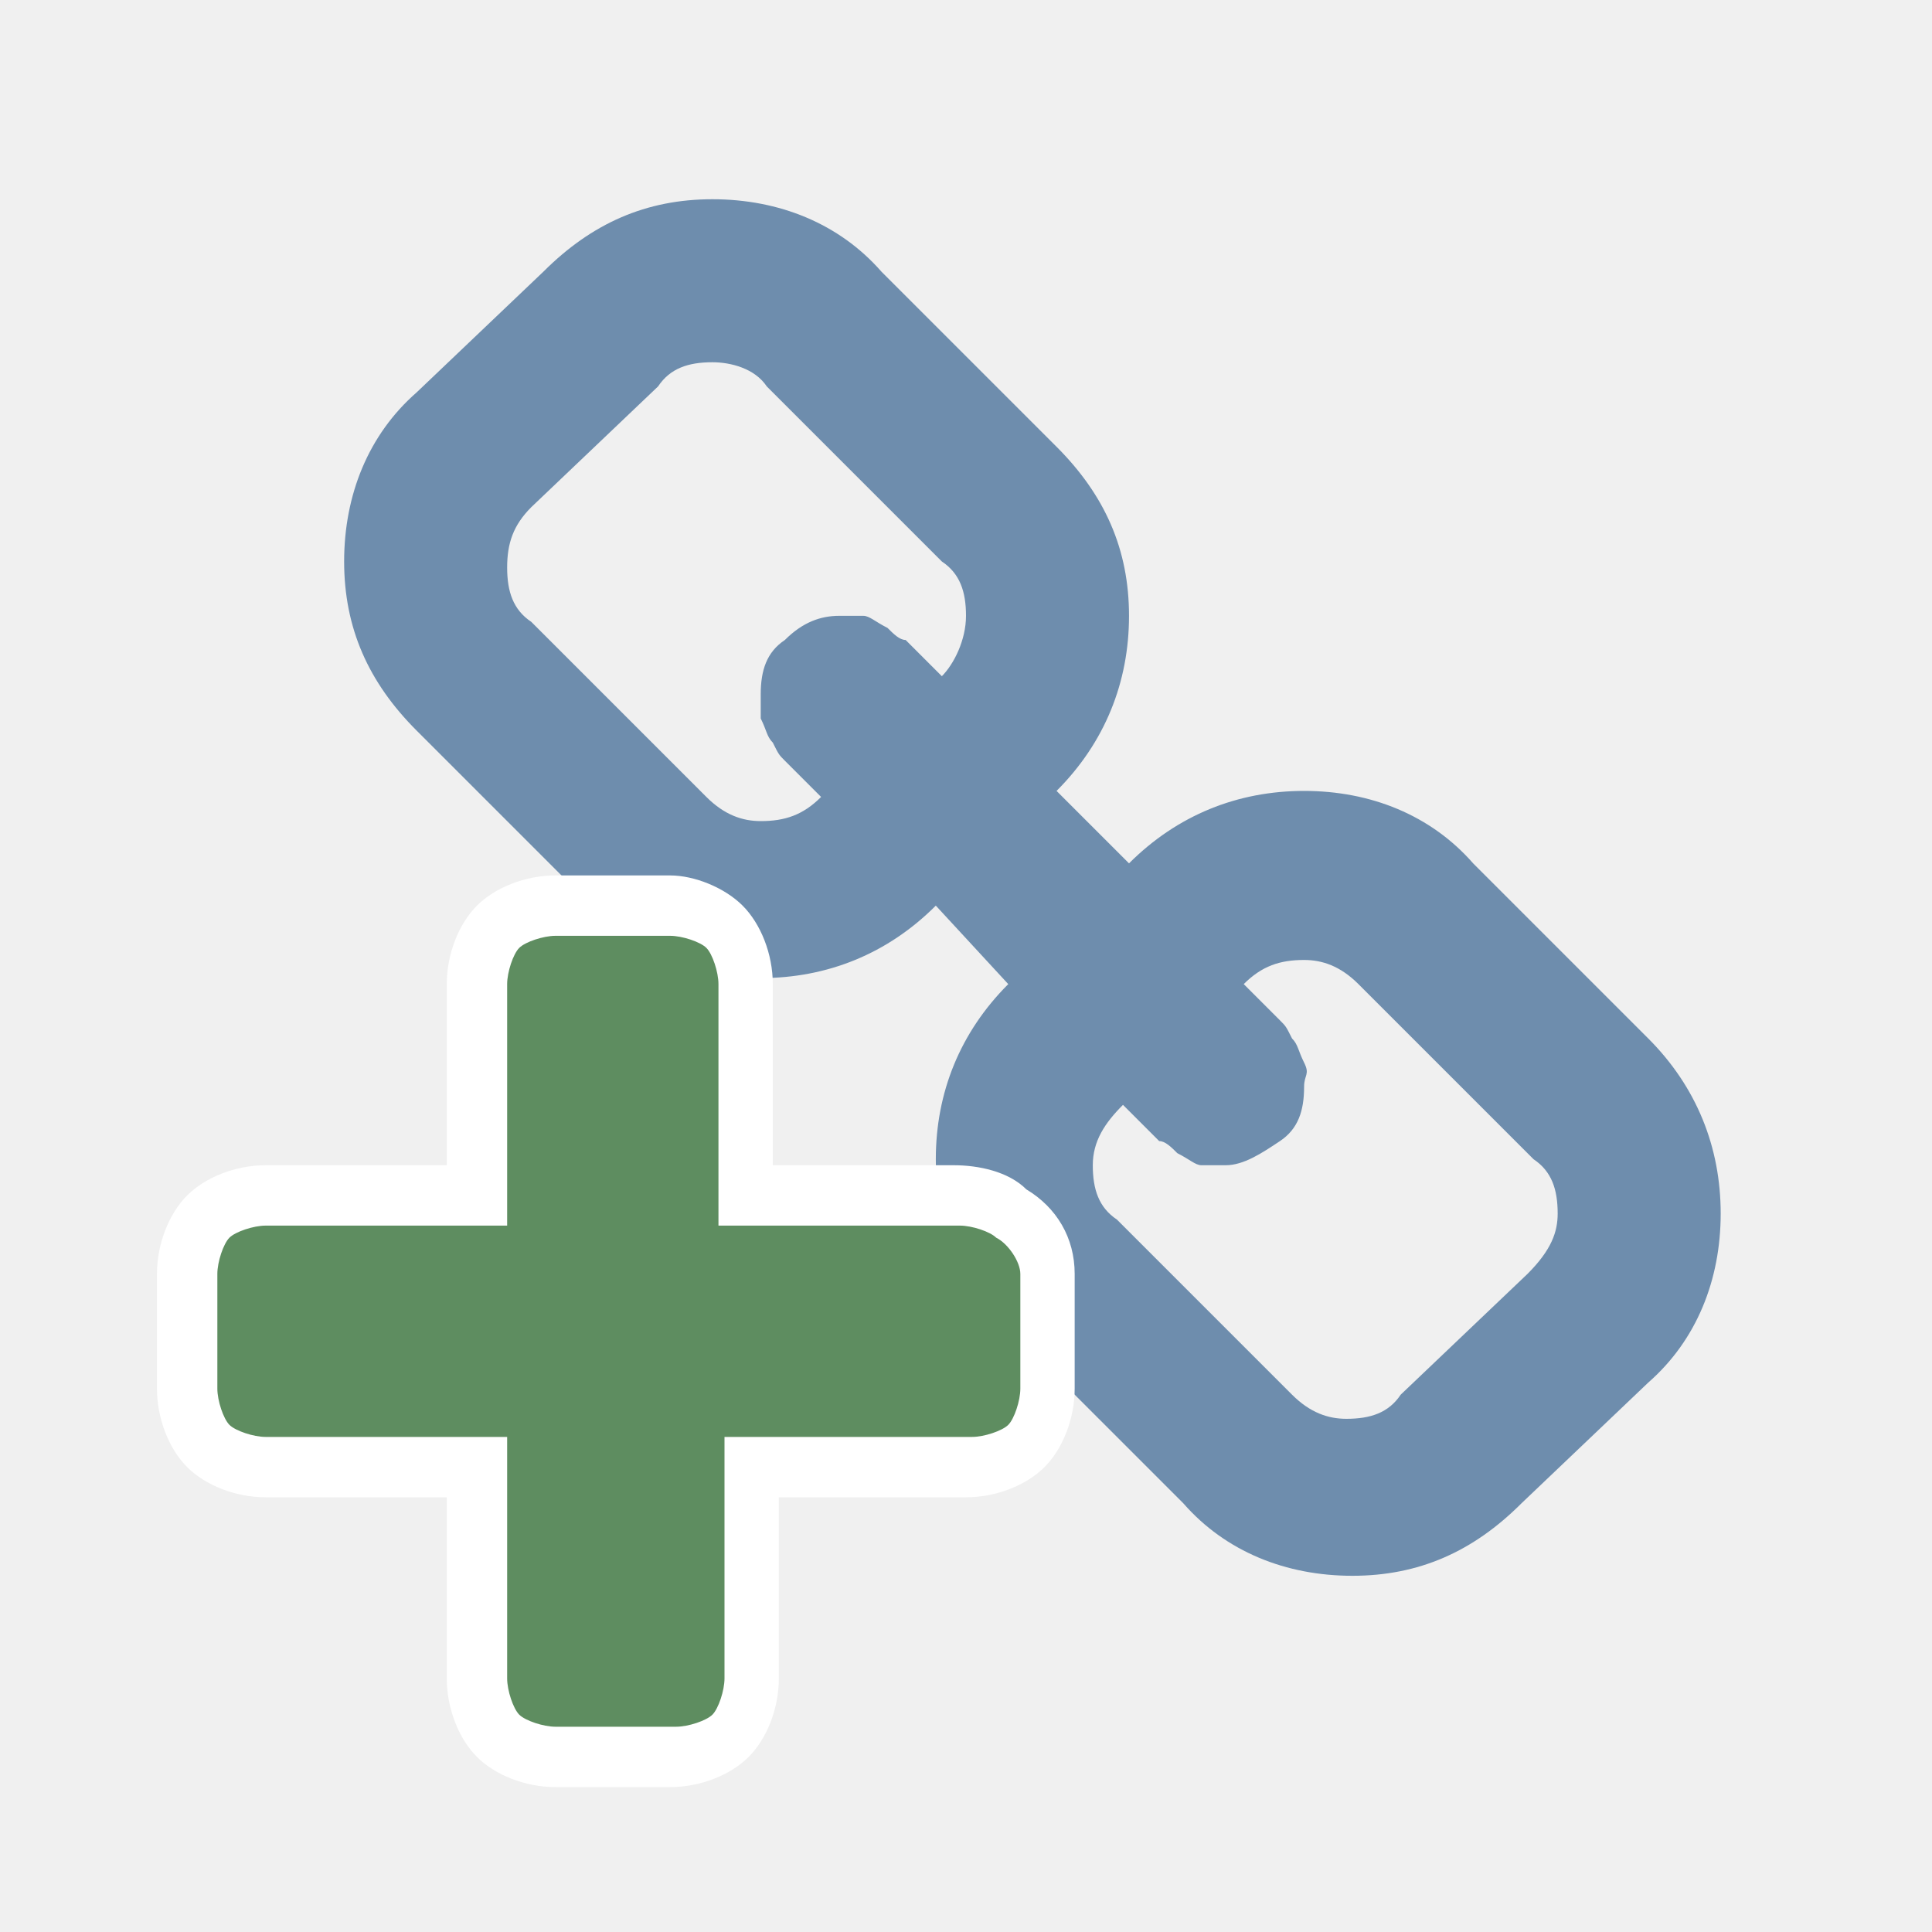
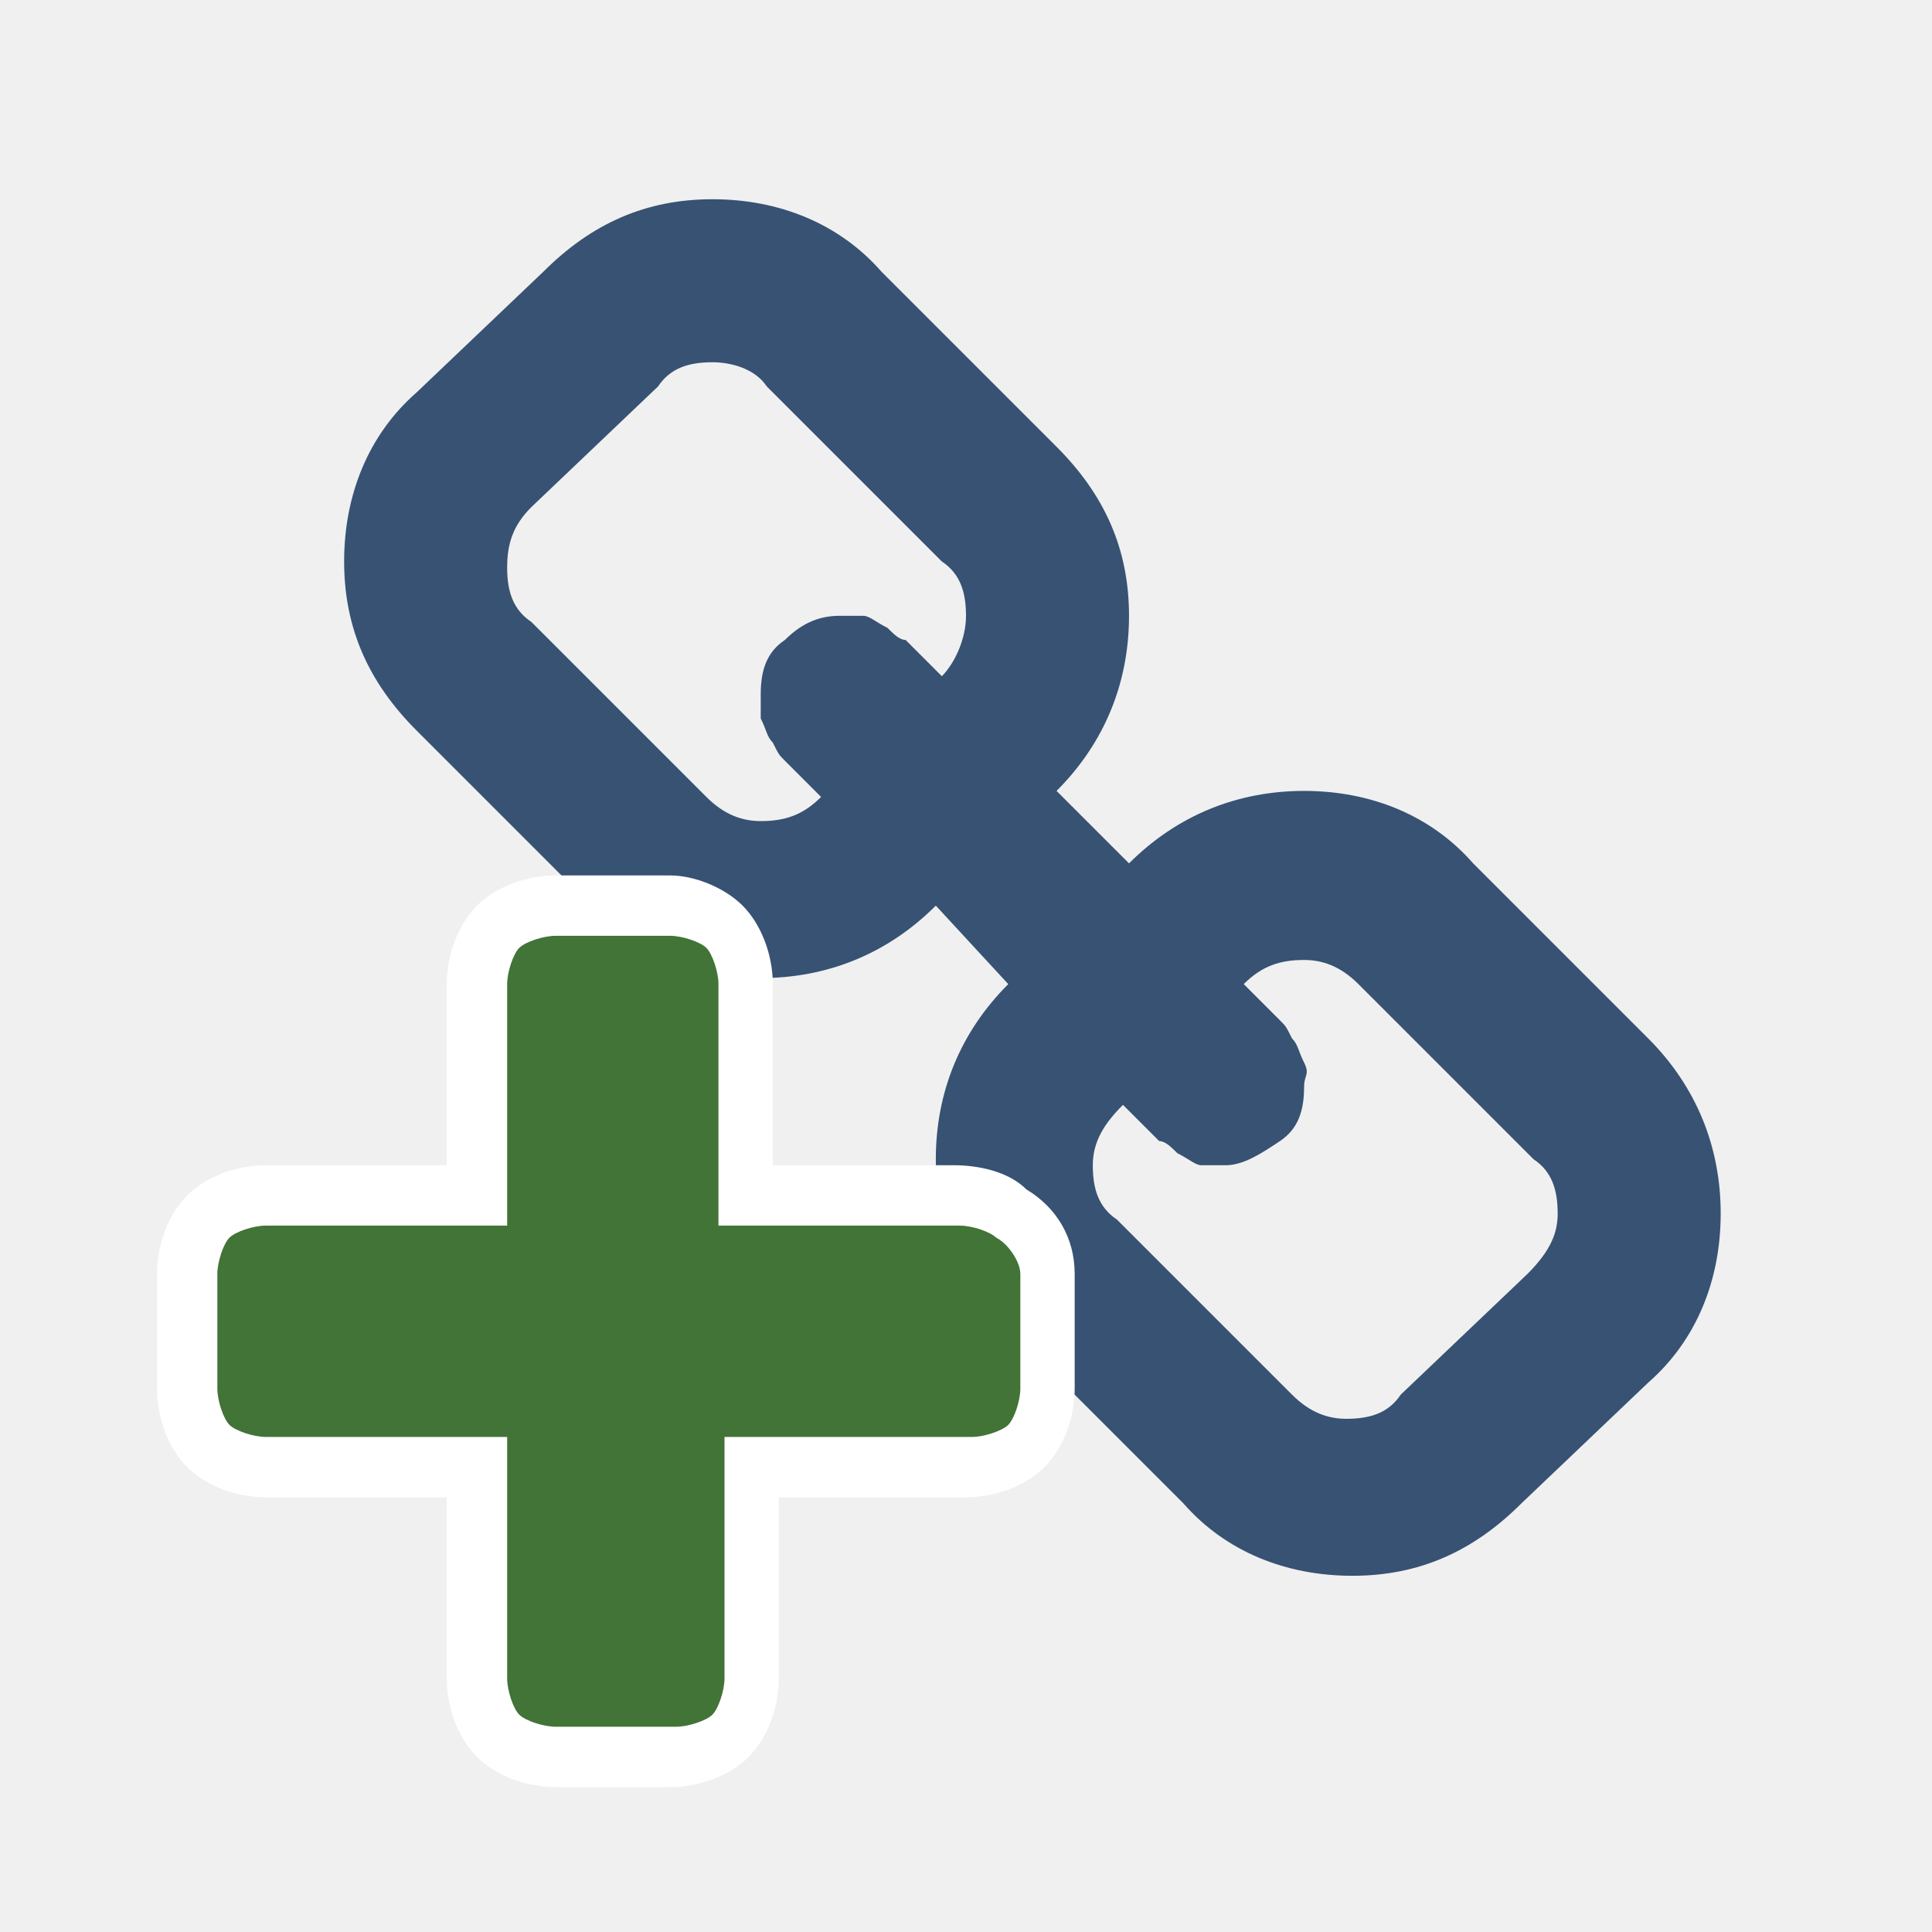
<svg xmlns="http://www.w3.org/2000/svg" viewBox="0 0 32 32">
-   <path fill="#6e8dad" d="M28.5 20.1c0 1.1-.4 2.1-1.2 2.8l-2.1 2c-.8.8-1.7 1.2-2.8 1.2-1.1 0-2.1-.4-2.8-1.2L16.7 22c-.8-.8-1.2-1.7-1.2-2.8 0-1.1.4-2.1 1.2-2.9L15.5 15c-.8.8-1.8 1.2-2.9 1.2-1.1 0-2.1-.4-2.8-1.2l-2.9-2.9c-.8-.8-1.2-1.7-1.2-2.8 0-1.1.4-2.1 1.2-2.8l2.1-2c.8-.8 1.7-1.2 2.8-1.2 1.1 0 2.1.4 2.8 1.2l2.9 2.9c.8.8 1.2 1.7 1.2 2.8 0 1.1-.4 2.1-1.2 2.9l1.2 1.2c.8-.8 1.8-1.2 2.9-1.2 1.1 0 2.1.4 2.8 1.2l2.9 2.9c.8.8 1.2 1.8 1.2 2.9zM16 10.2c0-.4-.1-.7-.4-.9l-2.9-2.9c-.2-.3-.6-.4-.9-.4-.4 0-.7.1-.9.4l-2.1 2c-.3.3-.4.6-.4 1s.1.7.4.9l2.9 2.9c.3.3.6.4.9.4.4 0 .7-.1 1-.4l-.3-.3-.3-.3c-.1-.1-.1-.1-.2-.3-.1-.1-.1-.2-.2-.4v-.4c0-.4.1-.7.4-.9.3-.3.6-.4.9-.4h.4c.1 0 .2.1.4.2.1.1.2.2.3.2l.3.3.3.3c.2-.2.4-.6.4-1zm9.8 9.9c0-.4-.1-.7-.4-.9l-2.9-2.9c-.3-.3-.6-.4-.9-.4-.4 0-.7.1-1 .4l.3.3.3.3c.1.1.1.1.2.3.1.1.1.2.2.4s0 .2 0 .4c0 .4-.1.7-.4.9s-.6.4-.9.4h-.4c-.1 0-.2-.1-.4-.2-.1-.1-.2-.2-.3-.2l-.3-.3-.3-.3c-.3.3-.5.6-.5 1s.1.7.4.9l2.9 2.9c.3.3.6.4.9.4.4 0 .7-.1.9-.4l2.1-2c.4-.4.5-.7.5-1z" />
-   <path fill="#5e8d60" d="M9.2 29.2c-.4 0-.7-.2-1-.4-.2-.2-.4-.6-.4-1v-3.5H4.4c-.4 0-.7-.2-1-.4-.2-.2-.4-.6-.4-.9v-1.9c0-.4.2-.7.4-1 .2-.2.6-.4 1-.4h3.4v-3.5c0-.4.2-.7.4-1 .2-.2.6-.4 1-.4h1.9c.4 0 .7.2 1 .4.2.2.4.6.4 1v3.5h3.4c.3 0 .7.1.9.3.4.2.6.6.6 1v2c0 .4-.2.7-.4 1-.2.2-.6.4-1 .4h-3.6v3.5c0 .4-.2.7-.4 1-.2.2-.6.4-1 .4H9.2z" />
+   <path fill="#375273" d="M28.5 20.1c0 1.1-.4 2.1-1.2 2.8l-2.1 2c-.8.8-1.7 1.2-2.8 1.2-1.1 0-2.1-.4-2.8-1.2L16.7 22c-.8-.8-1.2-1.7-1.2-2.8 0-1.1.4-2.1 1.2-2.9L15.5 15c-.8.8-1.8 1.2-2.9 1.2-1.1 0-2.1-.4-2.8-1.2l-2.9-2.9c-.8-.8-1.2-1.7-1.2-2.8 0-1.1.4-2.1 1.2-2.8l2.1-2c.8-.8 1.7-1.2 2.8-1.2 1.1 0 2.1.4 2.8 1.2l2.9 2.9c.8.8 1.2 1.7 1.2 2.8 0 1.1-.4 2.1-1.2 2.9l1.2 1.2c.8-.8 1.8-1.2 2.9-1.2 1.1 0 2.1.4 2.8 1.2l2.9 2.9c.8.8 1.2 1.8 1.2 2.9zM16 10.2c0-.4-.1-.7-.4-.9l-2.9-2.9c-.2-.3-.6-.4-.9-.4-.4 0-.7.1-.9.4l-2.1 2c-.3.3-.4.6-.4 1s.1.7.4.9l2.9 2.9c.3.3.6.4.9.4.4 0 .7-.1 1-.4l-.3-.3-.3-.3c-.1-.1-.1-.1-.2-.3-.1-.1-.1-.2-.2-.4v-.4c0-.4.1-.7.4-.9.3-.3.6-.4.9-.4h.4c.1 0 .2.1.4.2.1.1.2.2.3.2l.3.3.3.3c.2-.2.4-.6.4-1zm9.8 9.9c0-.4-.1-.7-.4-.9l-2.9-2.9c-.3-.3-.6-.4-.9-.4-.4 0-.7.1-1 .4l.3.3.3.3c.1.1.1.1.2.3.1.1.1.2.2.4s0 .2 0 .4c0 .4-.1.7-.4.9s-.6.4-.9.4h-.4c-.1 0-.2-.1-.4-.2-.1-.1-.2-.2-.3-.2l-.3-.3-.3-.3c-.3.3-.5.6-.5 1s.1.7.4.9l2.9 2.9c.3.3.6.4.9.4.4 0 .7-.1.9-.4l2.1-2c.4-.4.5-.7.5-1z" />
+   <path fill="#427337" d="M9.2 29.2c-.4 0-.7-.2-1-.4-.2-.2-.4-.6-.4-1v-3.5H4.4c-.4 0-.7-.2-1-.4-.2-.2-.4-.6-.4-.9v-1.9c0-.4.2-.7.4-1 .2-.2.6-.4 1-.4h3.4v-3.5c0-.4.2-.7.4-1 .2-.2.6-.4 1-.4h1.9c.4 0 .7.2 1 .4.2.2.4.6.4 1v3.5h3.4c.3 0 .7.1.9.3.4.2.6.6.6 1v2c0 .4-.2.7-.4 1-.2.2-.6.4-1 .4h-3.6v3.5c0 .4-.2.7-.4 1-.2.2-.6.4-1 .4H9.2z" />
  <path fill="#FFF" d="M11.1 15.5c.2 0 .5.1.6.2.1.1.2.4.2.6v4h4c.2 0 .5.1.6.2.2.1.4.4.4.6V23c0 .2-.1.5-.2.6-.1.1-.4.2-.6.2H12v4c0 .2-.1.5-.2.6-.1.1-.4.2-.6.2h-2c-.2 0-.5-.1-.6-.2-.1-.1-.2-.4-.2-.6v-4h-4c-.2 0-.5-.1-.6-.2-.1-.1-.2-.4-.2-.6v-1.9c0-.2.1-.5.2-.6.1-.1.4-.2.6-.2h4v-4c0-.2.1-.5.2-.6.1-.1.4-.2.6-.2h1.9m0-1H9.2c-.5 0-1 .2-1.3.5-.3.3-.5.8-.5 1.3v3h-3c-.5 0-1 .2-1.3.5-.3.3-.5.8-.5 1.3V23c0 .5.2 1 .5 1.3.3.3.8.5 1.3.5h3v3c0 .5.2 1 .5 1.3.3.3.8.5 1.3.5h1.9c.5 0 1-.2 1.3-.5.3-.3.5-.8.5-1.3v-3H16c.5 0 1-.2 1.3-.5.3-.3.5-.8.5-1.3v-1.9c0-.6-.3-1.1-.8-1.4-.3-.3-.8-.4-1.2-.4h-3v-3c0-.5-.2-1-.5-1.3-.3-.3-.8-.5-1.2-.5z" />
</svg>
